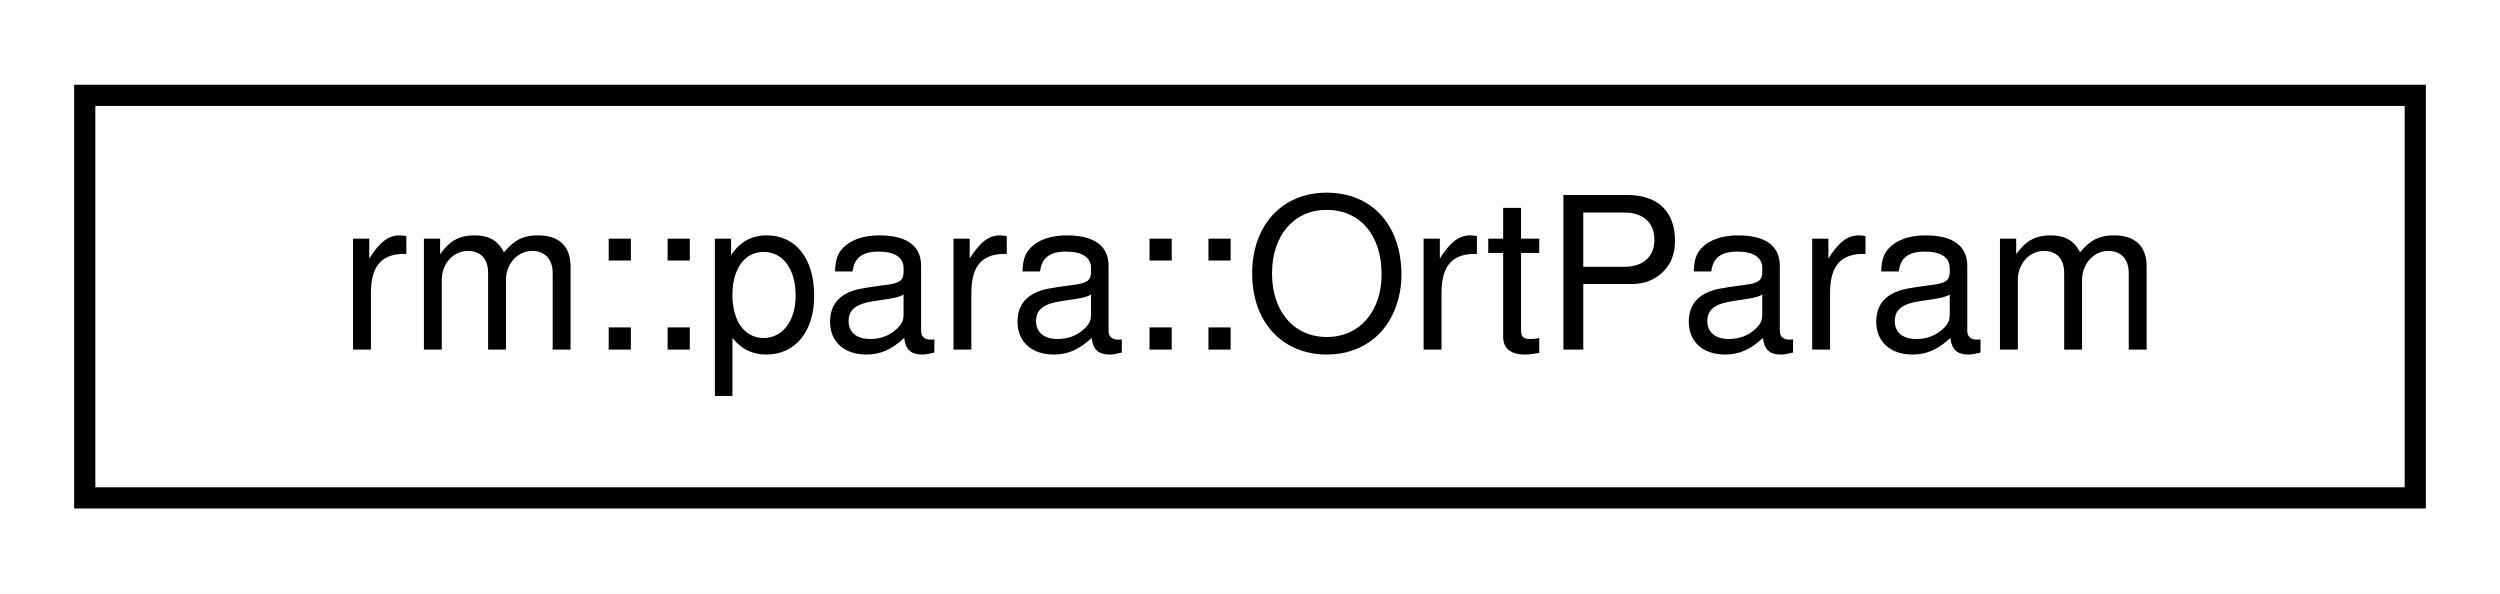
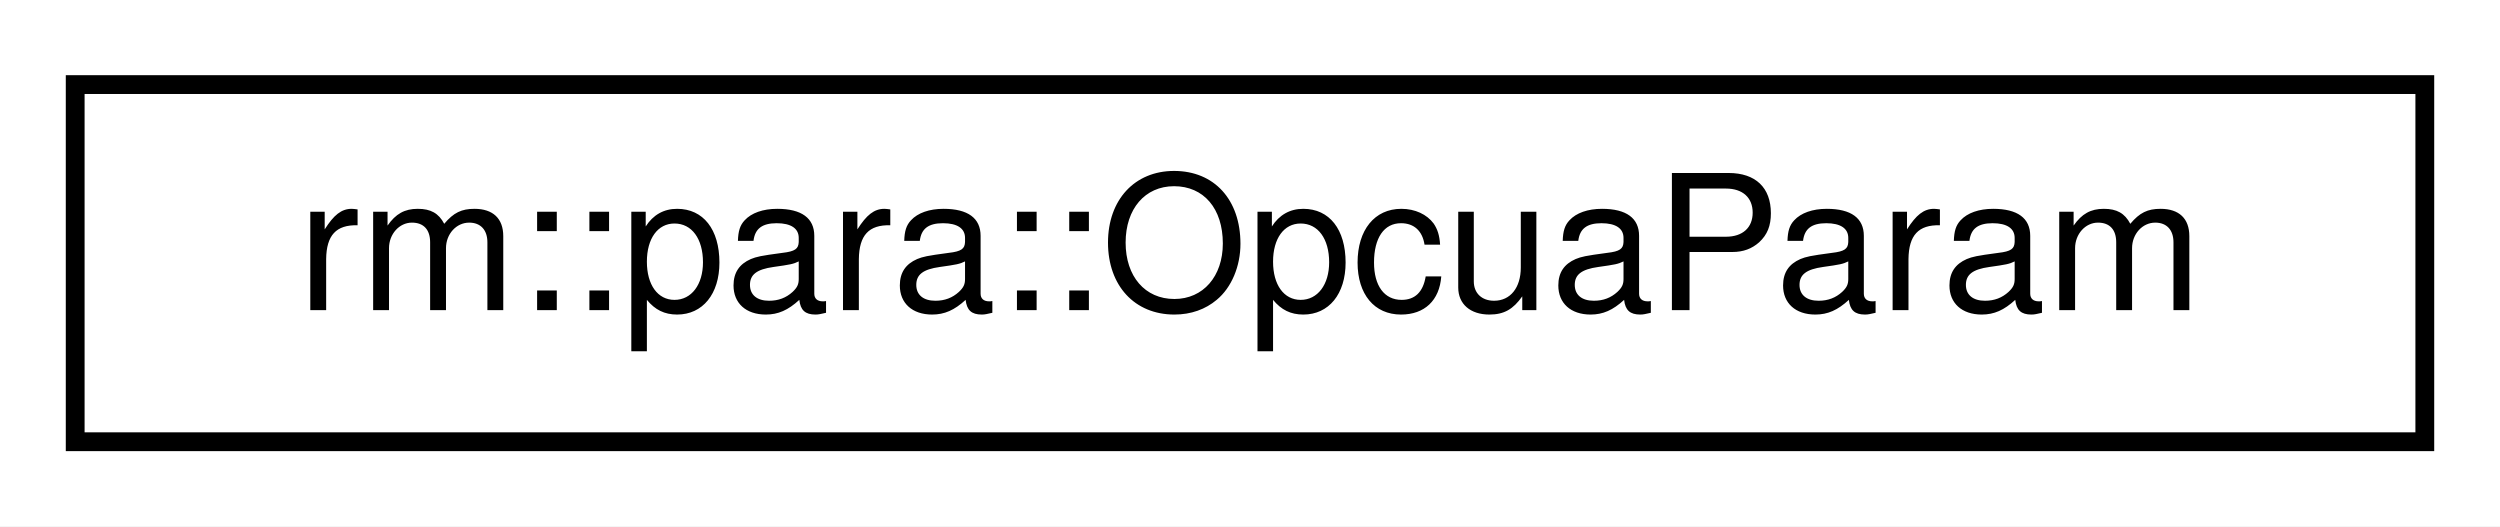
- <svg xmlns="http://www.w3.org/2000/svg" xmlns:xlink="http://www.w3.org/1999/xlink" width="118pt" height="28pt" viewBox="0.00 0.00 118.00 28.00">
+ <svg xmlns="http://www.w3.org/2000/svg" xmlns:xlink="http://www.w3.org/1999/xlink" width="133pt" height="28pt" viewBox="0.00 0.00 133.00 28.00">
  <g id="graph0" class="graph" transform="scale(1 1) rotate(0) translate(4 24)">
-     <polygon fill="white" stroke="transparent" points="-4,4 -4,-24 114,-24 114,4 -4,4" />
+     <polygon fill="white" stroke="transparent" points="-4,4 -4,-24 129,-24 129,4 -4,4" />
    <g id="node1" class="node">
      <g id="a_node1">
-         <a xlink:href="d3/dc1/structrm_1_1para_1_1OrtParam.html" target="_top" xlink:title="OrtParam 参数模块">
-           <polygon fill="white" stroke="black" points="0,-0.5 0,-19.5 110,-19.5 110,-0.5 0,-0.5" />
-           <text text-anchor="middle" x="55" y="-7.5" font-family="Helvetica,sans-Serif" font-size="10.00">rm::para::OrtParam</text>
+         <a xlink:href="d3/d61/structrm_1_1para_1_1OpcuaParam.html" target="_top" xlink:title="OpcuaParam 参数模块">
+           <polygon fill="white" stroke="black" points="0,-0.5 0,-19.5 125,-19.5 125,-0.5 0,-0.5" />
+           <text text-anchor="middle" x="62.5" y="-7.5" font-family="Helvetica,sans-Serif" font-size="10.00">rm::para::OpcuaParam</text>
        </a>
      </g>
    </g>
  </g>
</svg>
